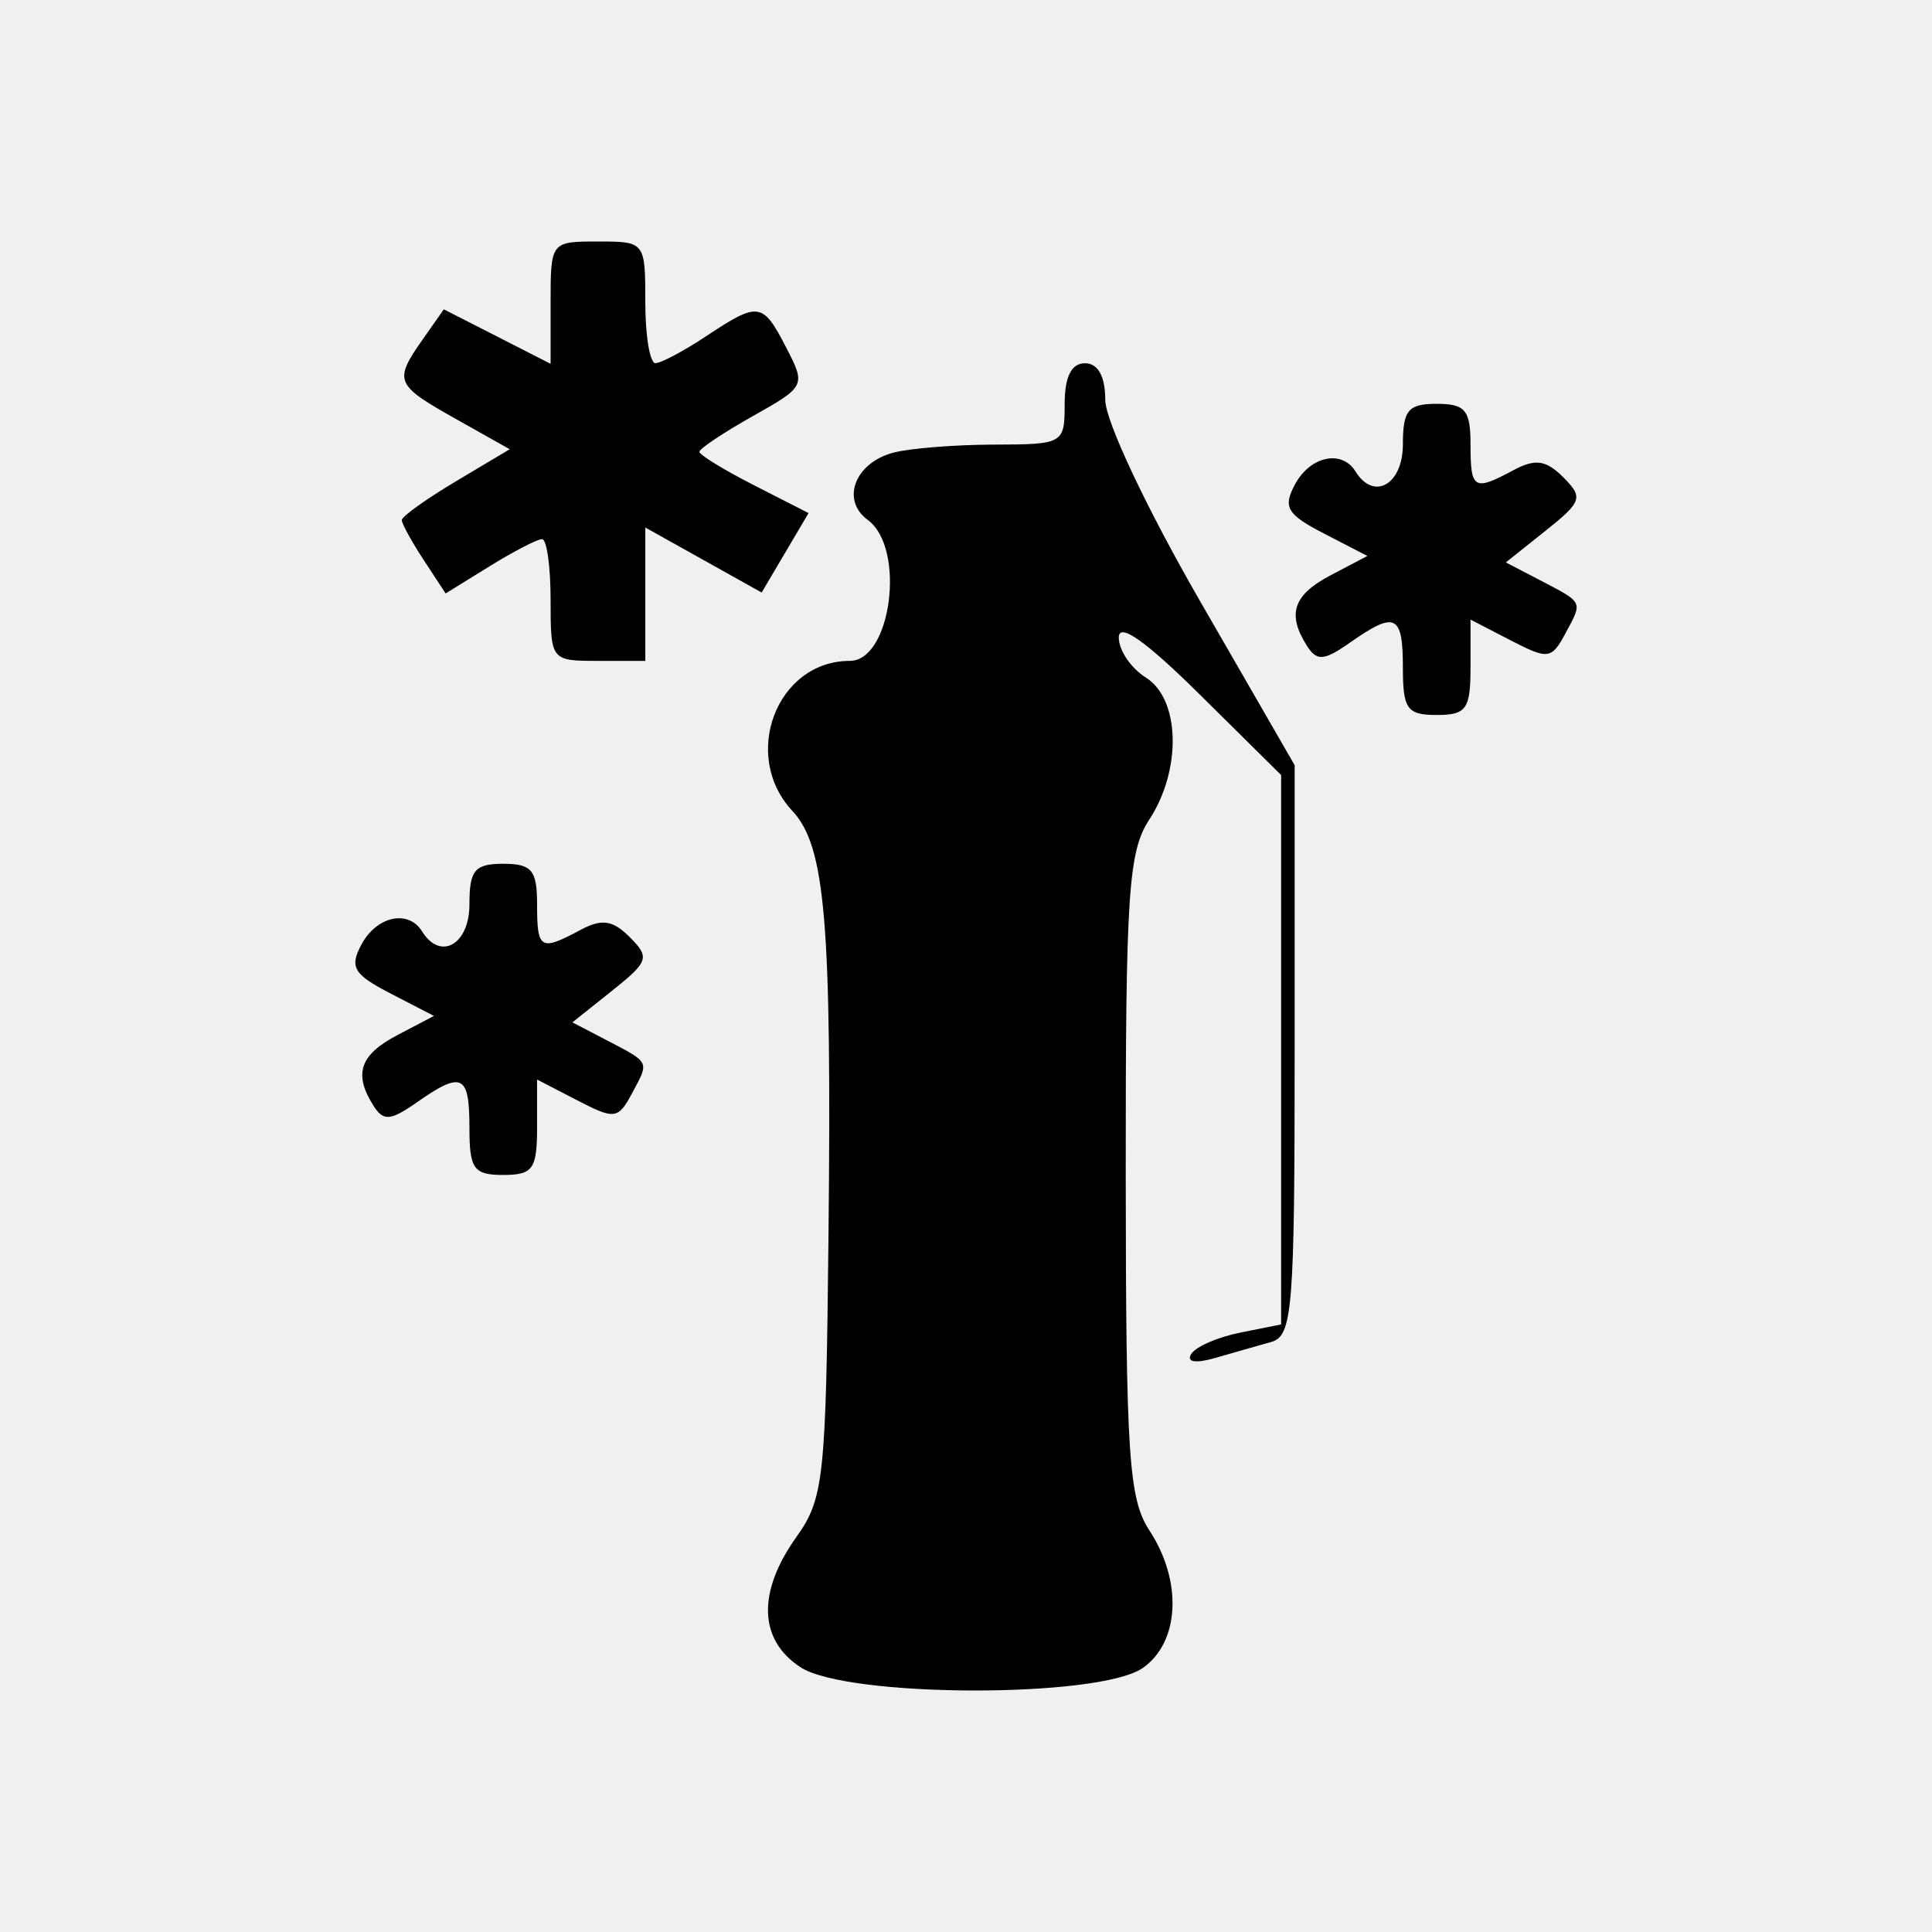
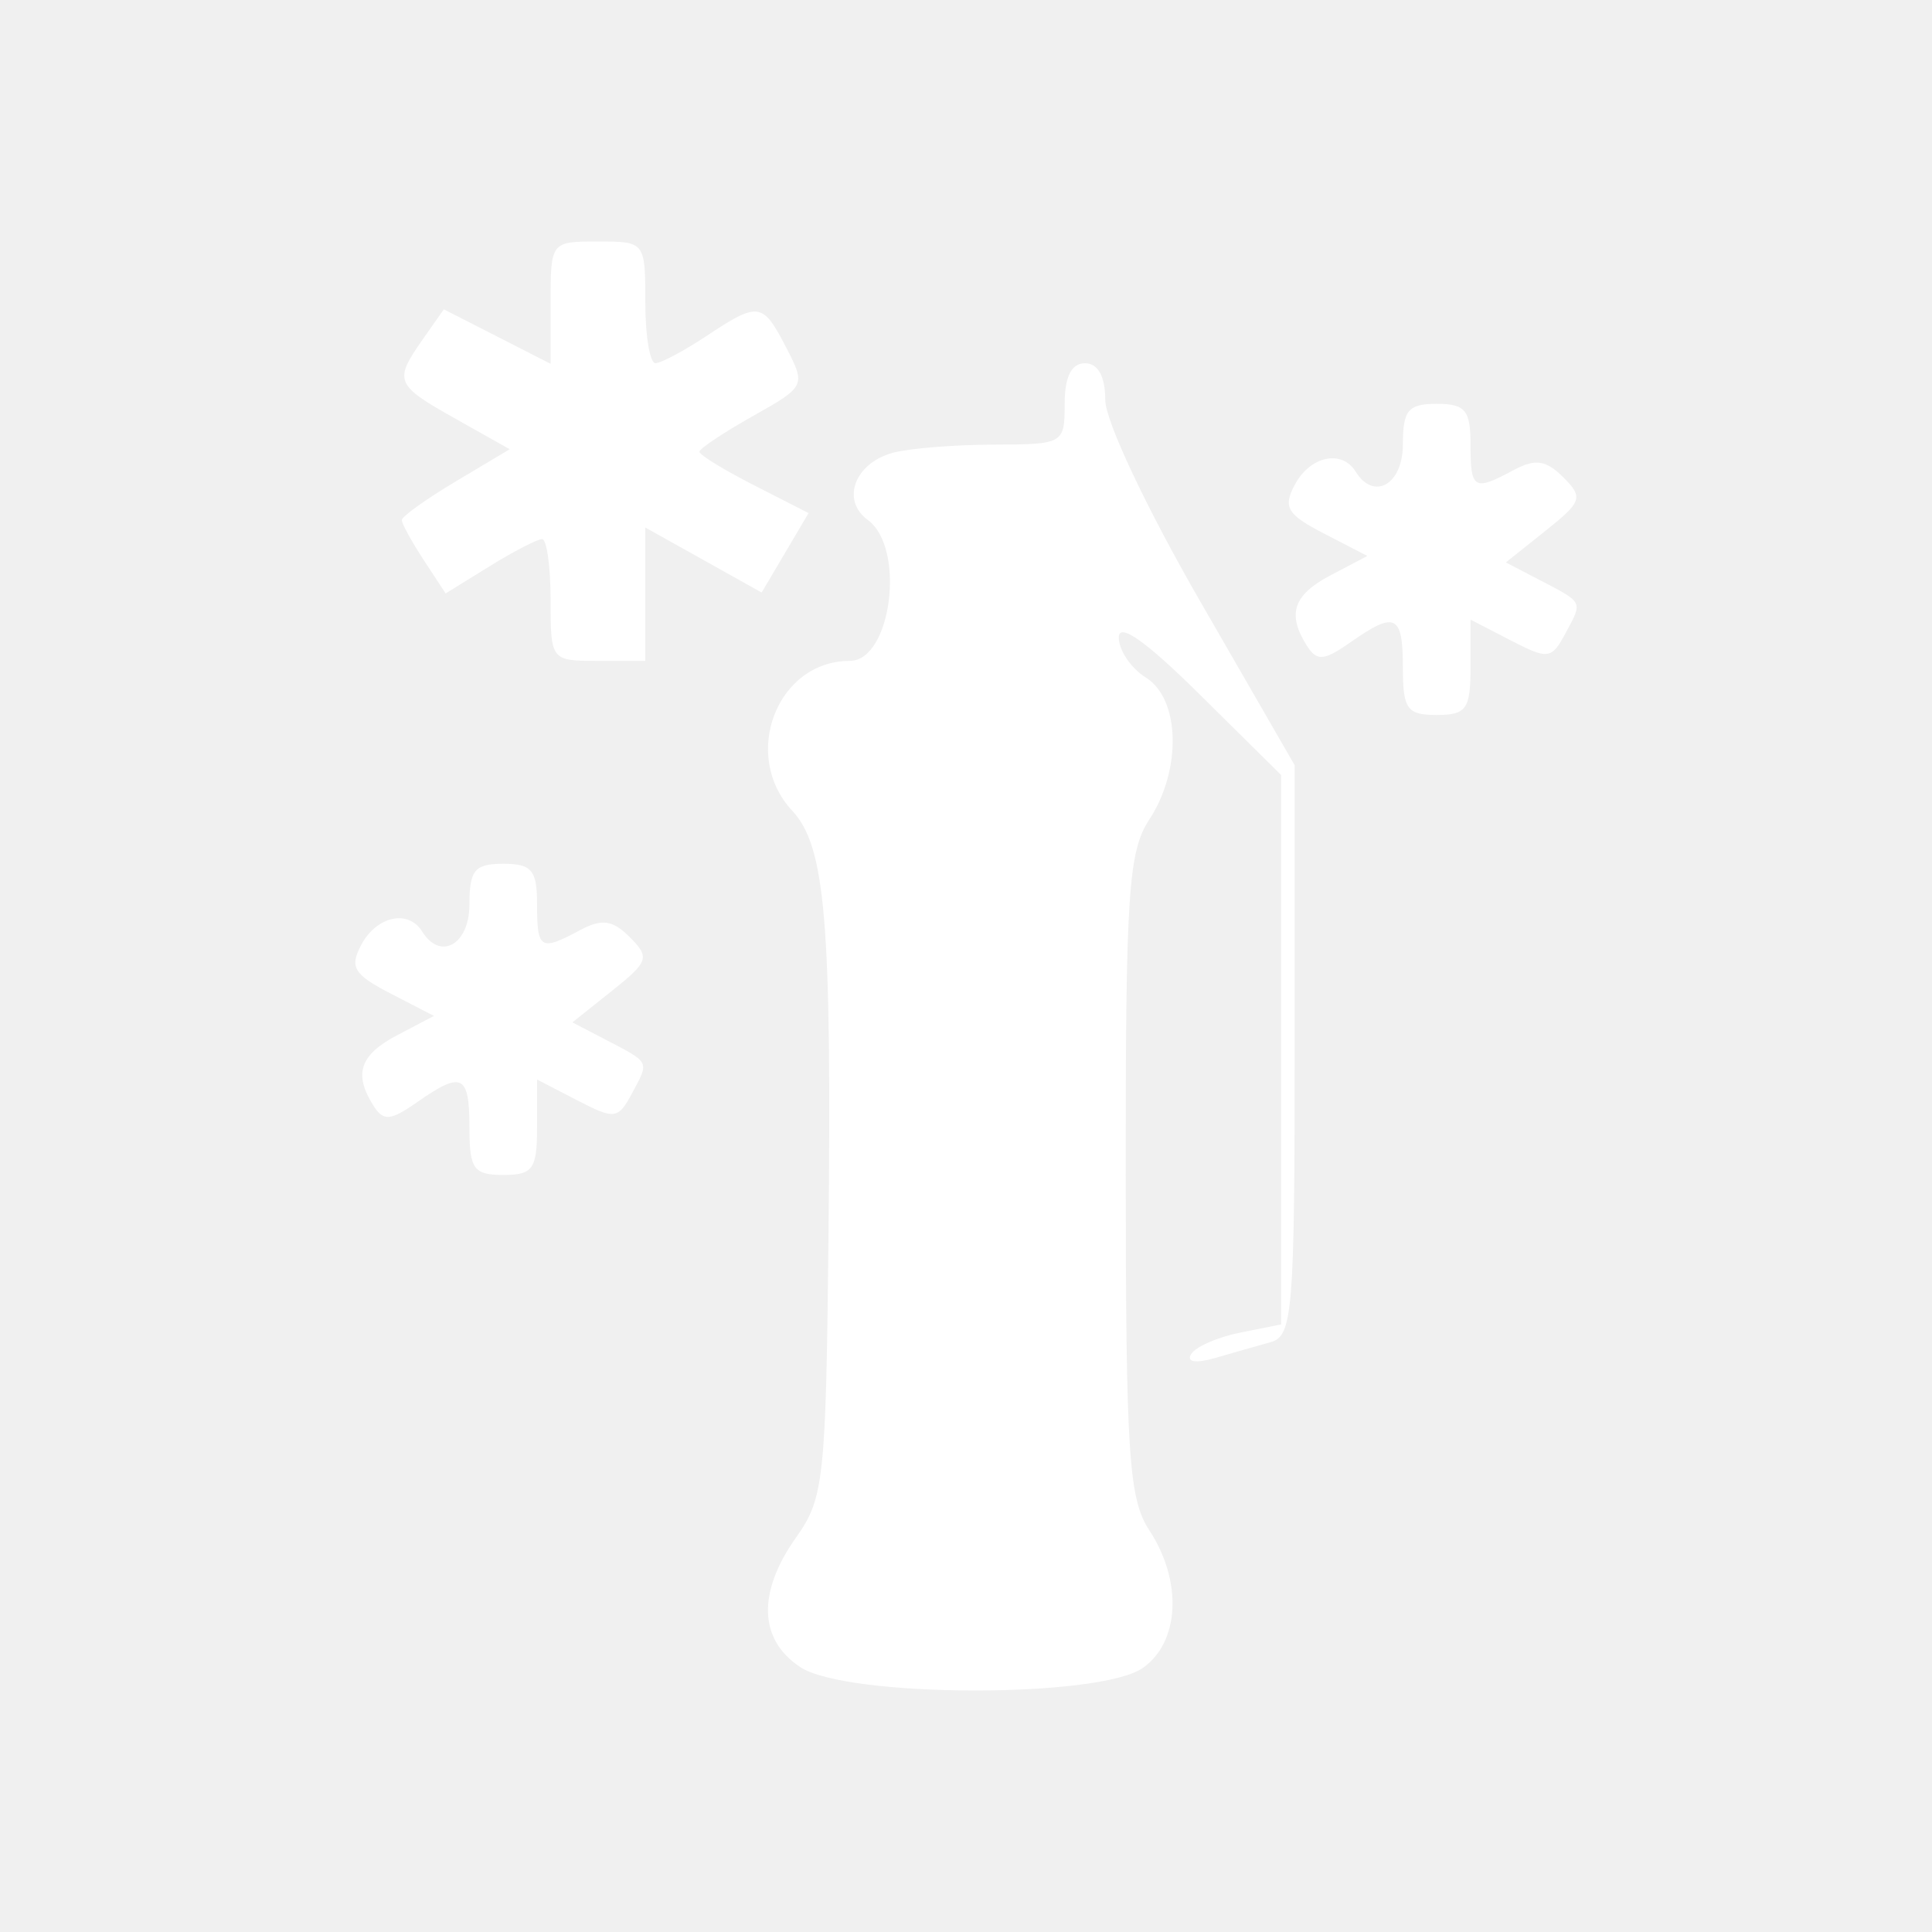
<svg xmlns="http://www.w3.org/2000/svg" viewBox="0 0 100 100" version="1.1" fill="white">
-   <path d="M 28.499 15.665 L 28.499 18.831 L 25.735 17.42 L 22.972 16.011 L 21.883 17.562 C 20.368 19.726 20.447 19.915 23.591 21.682 L 26.383 23.252 L 23.591 24.918 C 22.054 25.834 20.797 26.734 20.797 26.919 C 20.797 27.104 21.307 28.033 21.931 28.986 L 23.066 30.717 L 25.339 29.311 C 26.591 28.537 27.813 27.905 28.057 27.905 C 28.3 27.905 28.499 29.323 28.499 31.056 C 28.499 34.19 28.512 34.207 30.95 34.207 L 33.401 34.207 L 33.401 30.755 L 33.401 27.304 L 36.412 28.986 L 39.423 30.669 L 40.637 28.613 L 41.851 26.557 L 39.026 25.115 C 37.473 24.323 36.201 23.544 36.201 23.384 C 36.201 23.224 37.445 22.394 38.964 21.539 C 41.69 20.007 41.714 19.959 40.696 17.994 C 39.474 15.629 39.271 15.6 36.551 17.401 C 35.396 18.167 34.216 18.795 33.926 18.798 C 33.637 18.8 33.401 17.385 33.401 15.651 C 33.401 12.517 33.387 12.5 30.95 12.5 C 28.511 12.5 28.499 12.514 28.499 15.665 M 55.107 20.902 C 55.107 22.969 55.048 23.004 51.431 23.013 C 49.409 23.018 47.068 23.207 46.227 23.432 C 44.242 23.964 43.515 25.889 44.917 26.913 C 46.892 28.358 46.144 34.207 43.986 34.207 C 40.207 34.207 38.333 39.099 41.011 41.97 C 42.725 43.811 43.052 47.676 42.882 64.039 C 42.752 76.526 42.642 77.559 41.223 79.552 C 39.19 82.407 39.265 84.875 41.429 86.293 C 43.852 87.881 56.901 87.91 59.152 86.333 C 61.062 84.995 61.213 81.841 59.493 79.215 C 58.426 77.588 58.276 75.335 58.268 60.828 C 58.259 46.255 58.404 44.077 59.483 42.428 C 61.174 39.85 61.086 36.18 59.308 35.069 C 58.538 34.588 57.908 33.656 57.908 32.998 C 57.908 32.196 59.3 33.176 62.109 35.957 L 66.311 40.114 L 66.311 54.333 L 66.311 68.552 L 64.195 68.975 C 63.032 69.208 61.889 69.706 61.657 70.083 C 61.398 70.503 61.877 70.582 62.898 70.288 C 63.812 70.022 65.112 69.653 65.786 69.464 C 66.903 69.153 67.011 67.824 67.011 54.365 L 67.011 39.607 L 62.109 31.104 C 59.336 26.292 57.208 21.776 57.208 20.701 C 57.208 19.48 56.833 18.802 56.157 18.802 C 55.457 18.802 55.107 19.502 55.107 20.902 M 72.613 23.004 C 72.613 25.081 71.111 25.939 70.162 24.404 C 69.452 23.255 67.812 23.607 67.024 25.08 C 66.394 26.256 66.613 26.625 68.532 27.617 L 70.776 28.777 L 68.894 29.764 C 66.938 30.789 66.601 31.775 67.645 33.425 C 68.161 34.236 68.524 34.208 69.892 33.25 C 72.226 31.614 72.613 31.8 72.613 34.557 C 72.613 36.705 72.83 37.007 74.363 37.007 C 75.9 37.007 76.114 36.705 76.114 34.538 L 76.114 32.07 L 78.188 33.143 C 80.142 34.152 80.307 34.131 81.045 32.75 C 81.926 31.106 81.982 31.217 79.655 30.002 L 77.942 29.111 L 79.995 27.474 C 81.888 25.964 81.959 25.748 80.913 24.702 C 80.021 23.811 79.47 23.731 78.342 24.334 C 76.281 25.438 76.114 25.338 76.114 23.004 C 76.114 21.23 75.842 20.902 74.363 20.902 C 72.886 20.902 72.613 21.23 72.613 23.004 M 24.298 46.811 C 24.298 48.889 22.797 49.746 21.848 48.211 C 21.137 47.062 19.498 47.415 18.708 48.888 C 18.08 50.063 18.299 50.432 20.217 51.424 L 22.461 52.584 L 20.579 53.571 C 18.623 54.596 18.287 55.583 19.331 57.232 C 19.845 58.044 20.208 58.015 21.577 57.057 C 23.912 55.421 24.298 55.607 24.298 58.364 C 24.298 60.512 24.516 60.815 26.049 60.815 C 27.585 60.815 27.799 60.513 27.799 58.346 L 27.799 55.877 L 29.873 56.95 C 31.826 57.961 31.992 57.938 32.731 56.557 C 33.611 54.913 33.667 55.024 31.339 53.809 L 29.627 52.918 L 31.68 51.281 C 33.573 49.771 33.644 49.556 32.599 48.509 C 31.707 47.618 31.155 47.539 30.027 48.143 C 27.967 49.246 27.799 49.146 27.799 46.811 C 27.799 45.037 27.526 44.709 26.049 44.709 C 24.57 44.709 24.298 45.037 24.298 46.811" stroke="none" fill-rule="evenodd" style="fill: rgb(0, 0, 0);" />
+   <path d="M 28.499 15.665 L 28.499 18.831 L 25.735 17.42 L 22.972 16.011 L 21.883 17.562 C 20.368 19.726 20.447 19.915 23.591 21.682 L 26.383 23.252 L 23.591 24.918 C 22.054 25.834 20.797 26.734 20.797 26.919 C 20.797 27.104 21.307 28.033 21.931 28.986 L 23.066 30.717 L 25.339 29.311 C 26.591 28.537 27.813 27.905 28.057 27.905 C 28.3 27.905 28.499 29.323 28.499 31.056 C 28.499 34.19 28.512 34.207 30.95 34.207 L 33.401 34.207 L 33.401 30.755 L 33.401 27.304 L 36.412 28.986 L 39.423 30.669 L 40.637 28.613 L 41.851 26.557 L 39.026 25.115 C 37.473 24.323 36.201 23.544 36.201 23.384 C 36.201 23.224 37.445 22.394 38.964 21.539 C 41.69 20.007 41.714 19.959 40.696 17.994 C 39.474 15.629 39.271 15.6 36.551 17.401 C 35.396 18.167 34.216 18.795 33.926 18.798 C 33.637 18.8 33.401 17.385 33.401 15.651 C 33.401 12.517 33.387 12.5 30.95 12.5 C 28.511 12.5 28.499 12.514 28.499 15.665 M 55.107 20.902 C 55.107 22.969 55.048 23.004 51.431 23.013 C 49.409 23.018 47.068 23.207 46.227 23.432 C 44.242 23.964 43.515 25.889 44.917 26.913 C 46.892 28.358 46.144 34.207 43.986 34.207 C 40.207 34.207 38.333 39.099 41.011 41.97 C 42.725 43.811 43.052 47.676 42.882 64.039 C 42.752 76.526 42.642 77.559 41.223 79.552 C 39.19 82.407 39.265 84.875 41.429 86.293 C 43.852 87.881 56.901 87.91 59.152 86.333 C 61.062 84.995 61.213 81.841 59.493 79.215 C 58.426 77.588 58.276 75.335 58.268 60.828 C 58.259 46.255 58.404 44.077 59.483 42.428 C 61.174 39.85 61.086 36.18 59.308 35.069 C 58.538 34.588 57.908 33.656 57.908 32.998 C 57.908 32.196 59.3 33.176 62.109 35.957 L 66.311 40.114 L 66.311 54.333 L 66.311 68.552 L 64.195 68.975 C 63.032 69.208 61.889 69.706 61.657 70.083 C 61.398 70.503 61.877 70.582 62.898 70.288 C 63.812 70.022 65.112 69.653 65.786 69.464 C 66.903 69.153 67.011 67.824 67.011 54.365 L 67.011 39.607 L 62.109 31.104 C 59.336 26.292 57.208 21.776 57.208 20.701 C 57.208 19.48 56.833 18.802 56.157 18.802 C 55.457 18.802 55.107 19.502 55.107 20.902 M 72.613 23.004 C 72.613 25.081 71.111 25.939 70.162 24.404 C 69.452 23.255 67.812 23.607 67.024 25.08 C 66.394 26.256 66.613 26.625 68.532 27.617 L 70.776 28.777 L 68.894 29.764 C 66.938 30.789 66.601 31.775 67.645 33.425 C 68.161 34.236 68.524 34.208 69.892 33.25 C 72.226 31.614 72.613 31.8 72.613 34.557 C 72.613 36.705 72.83 37.007 74.363 37.007 C 75.9 37.007 76.114 36.705 76.114 34.538 L 76.114 32.07 L 78.188 33.143 C 80.142 34.152 80.307 34.131 81.045 32.75 C 81.926 31.106 81.982 31.217 79.655 30.002 L 77.942 29.111 L 79.995 27.474 C 81.888 25.964 81.959 25.748 80.913 24.702 C 80.021 23.811 79.47 23.731 78.342 24.334 C 76.281 25.438 76.114 25.338 76.114 23.004 C 76.114 21.23 75.842 20.902 74.363 20.902 C 72.886 20.902 72.613 21.23 72.613 23.004 M 24.298 46.811 C 24.298 48.889 22.797 49.746 21.848 48.211 C 21.137 47.062 19.498 47.415 18.708 48.888 C 18.08 50.063 18.299 50.432 20.217 51.424 L 22.461 52.584 L 20.579 53.571 C 18.623 54.596 18.287 55.583 19.331 57.232 C 19.845 58.044 20.208 58.015 21.577 57.057 C 23.912 55.421 24.298 55.607 24.298 58.364 C 24.298 60.512 24.516 60.815 26.049 60.815 C 27.585 60.815 27.799 60.513 27.799 58.346 L 27.799 55.877 L 29.873 56.95 C 31.826 57.961 31.992 57.938 32.731 56.557 C 33.611 54.913 33.667 55.024 31.339 53.809 L 29.627 52.918 L 31.68 51.281 C 33.573 49.771 33.644 49.556 32.599 48.509 C 31.707 47.618 31.155 47.539 30.027 48.143 C 27.967 49.246 27.799 49.146 27.799 46.811 C 27.799 45.037 27.526 44.709 26.049 44.709 C 24.57 44.709 24.298 45.037 24.298 46.811" stroke="none" fill-rule="evenodd" style="" />
</svg>
